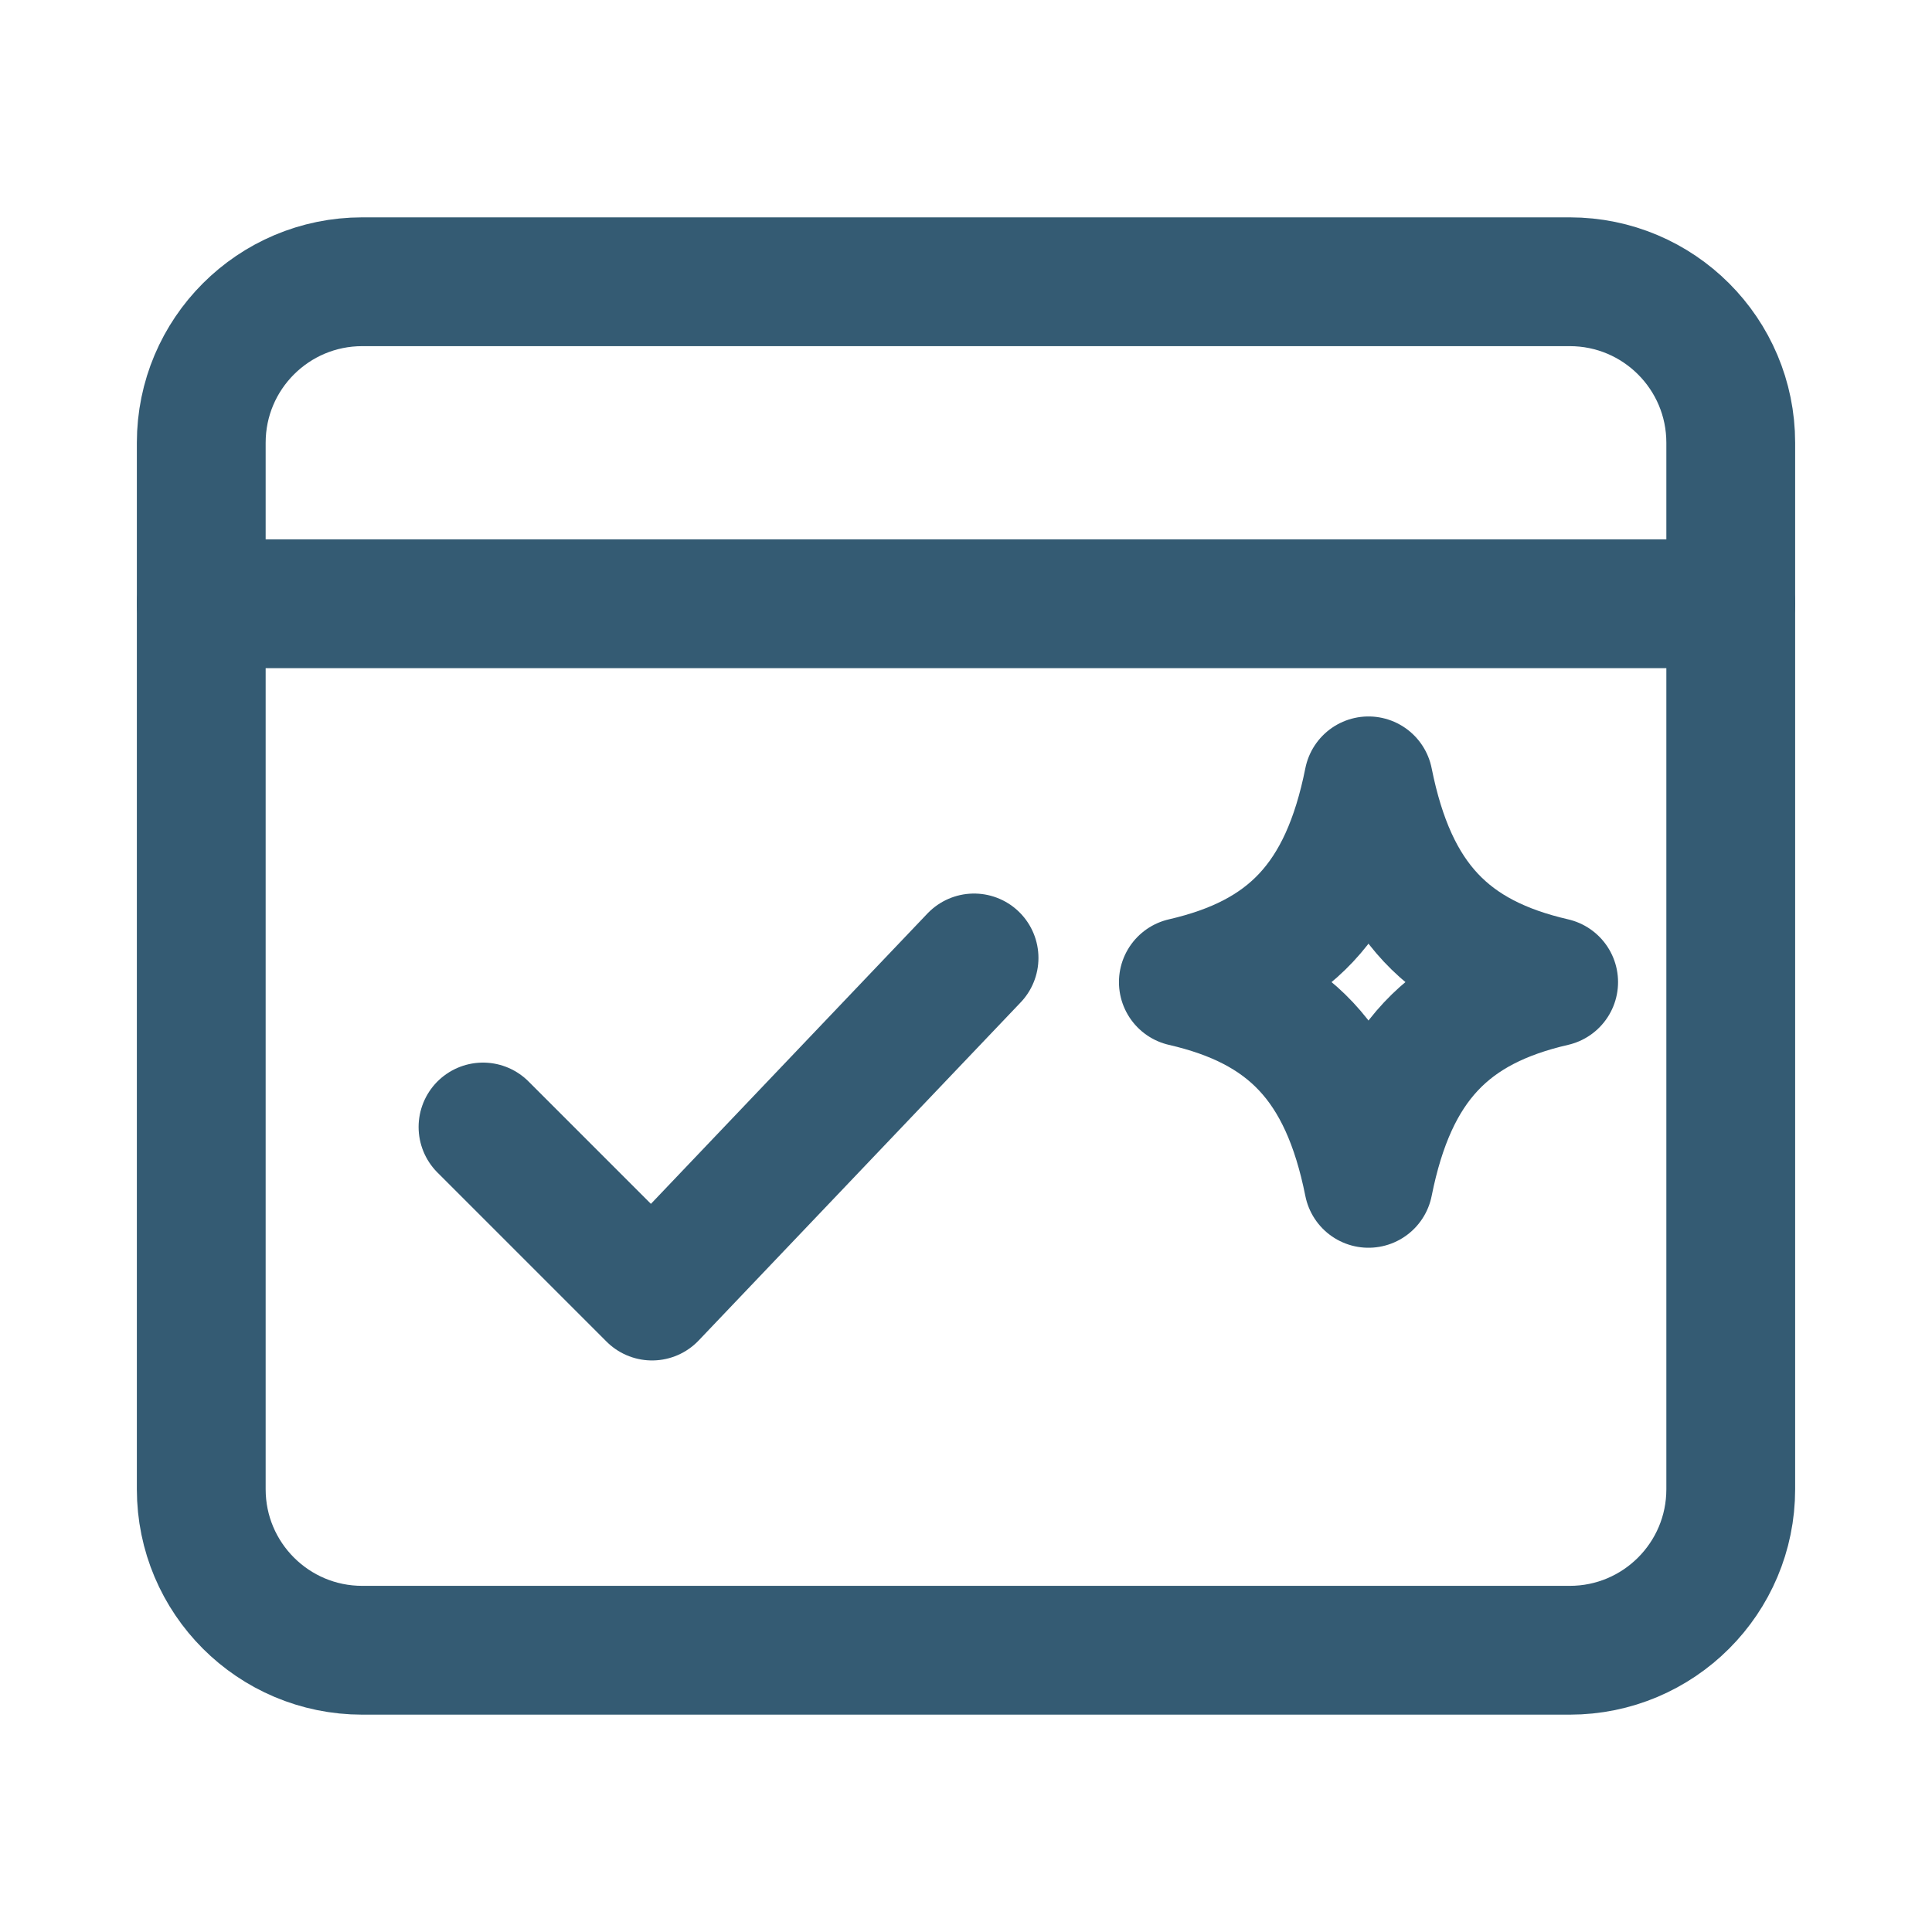
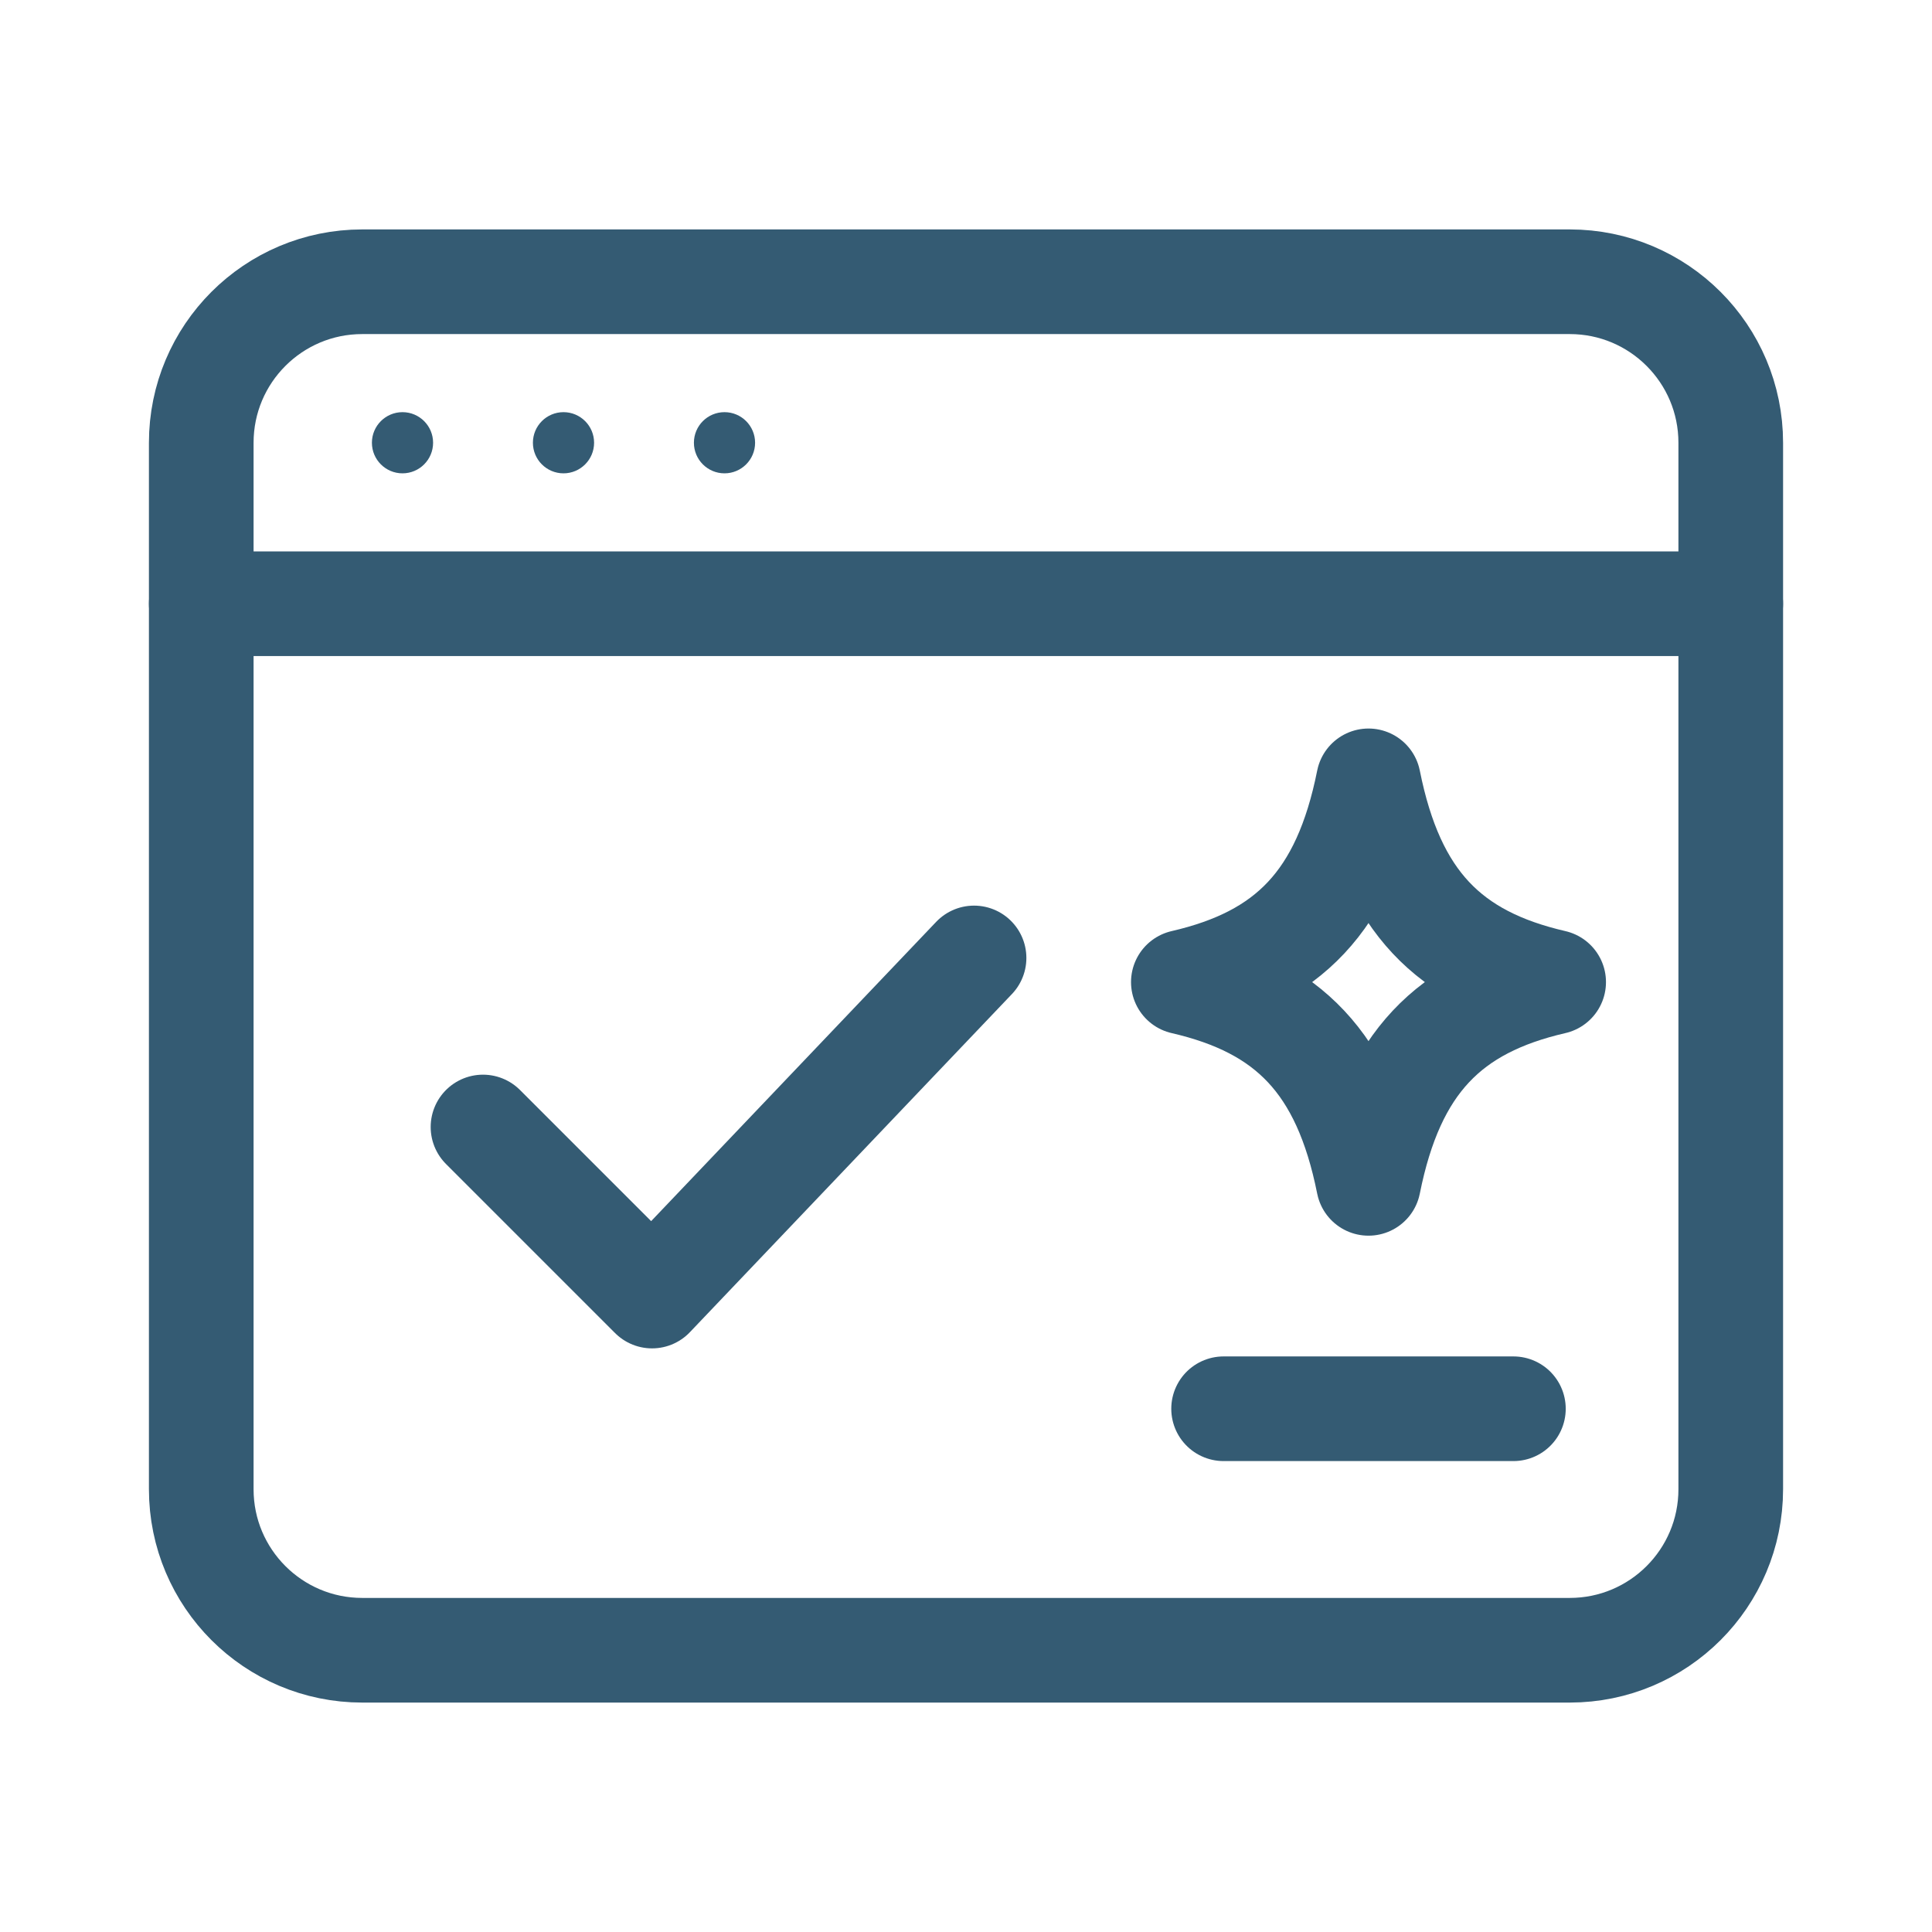
- <svg xmlns="http://www.w3.org/2000/svg" viewBox="0 0 24 24" color="#345b73" fill="none" stroke="currentColor" stroke-width="1.6" stroke-linecap="round" stroke-linejoin="round">
+ <svg xmlns="http://www.w3.org/2000/svg" viewBox="0 0 24 24" color="#345b73" fill="none" stroke="currentColor" stroke-width="1.3" stroke-linecap="round" stroke-linejoin="round">
  <rect x="2.5" y="3.5" width="19" height="17" rx="2" />
  <path d="M2.5 7.5h19M6 14l2.1 2.1 4-4.2" />
  <path d="M17 9.7c.3 1.5 1 2.2 2.3 2.5-1.3.3-2 1-2.3 2.5-.3-1.5-1-2.2-2.3-2.5 1.3-.3 2-1 2.3-2.5Z" />
+   <circle cx="5" cy="5.5" r=".38" fill="currentColor" stroke="none" />
+   <circle cx="7" cy="5.5" r=".38" fill="currentColor" stroke="none" />
+   <circle cx="9" cy="5.5" r=".38" fill="currentColor" stroke="none" />
+   <path d="M15.2 17.5h3.6" />
</svg>
